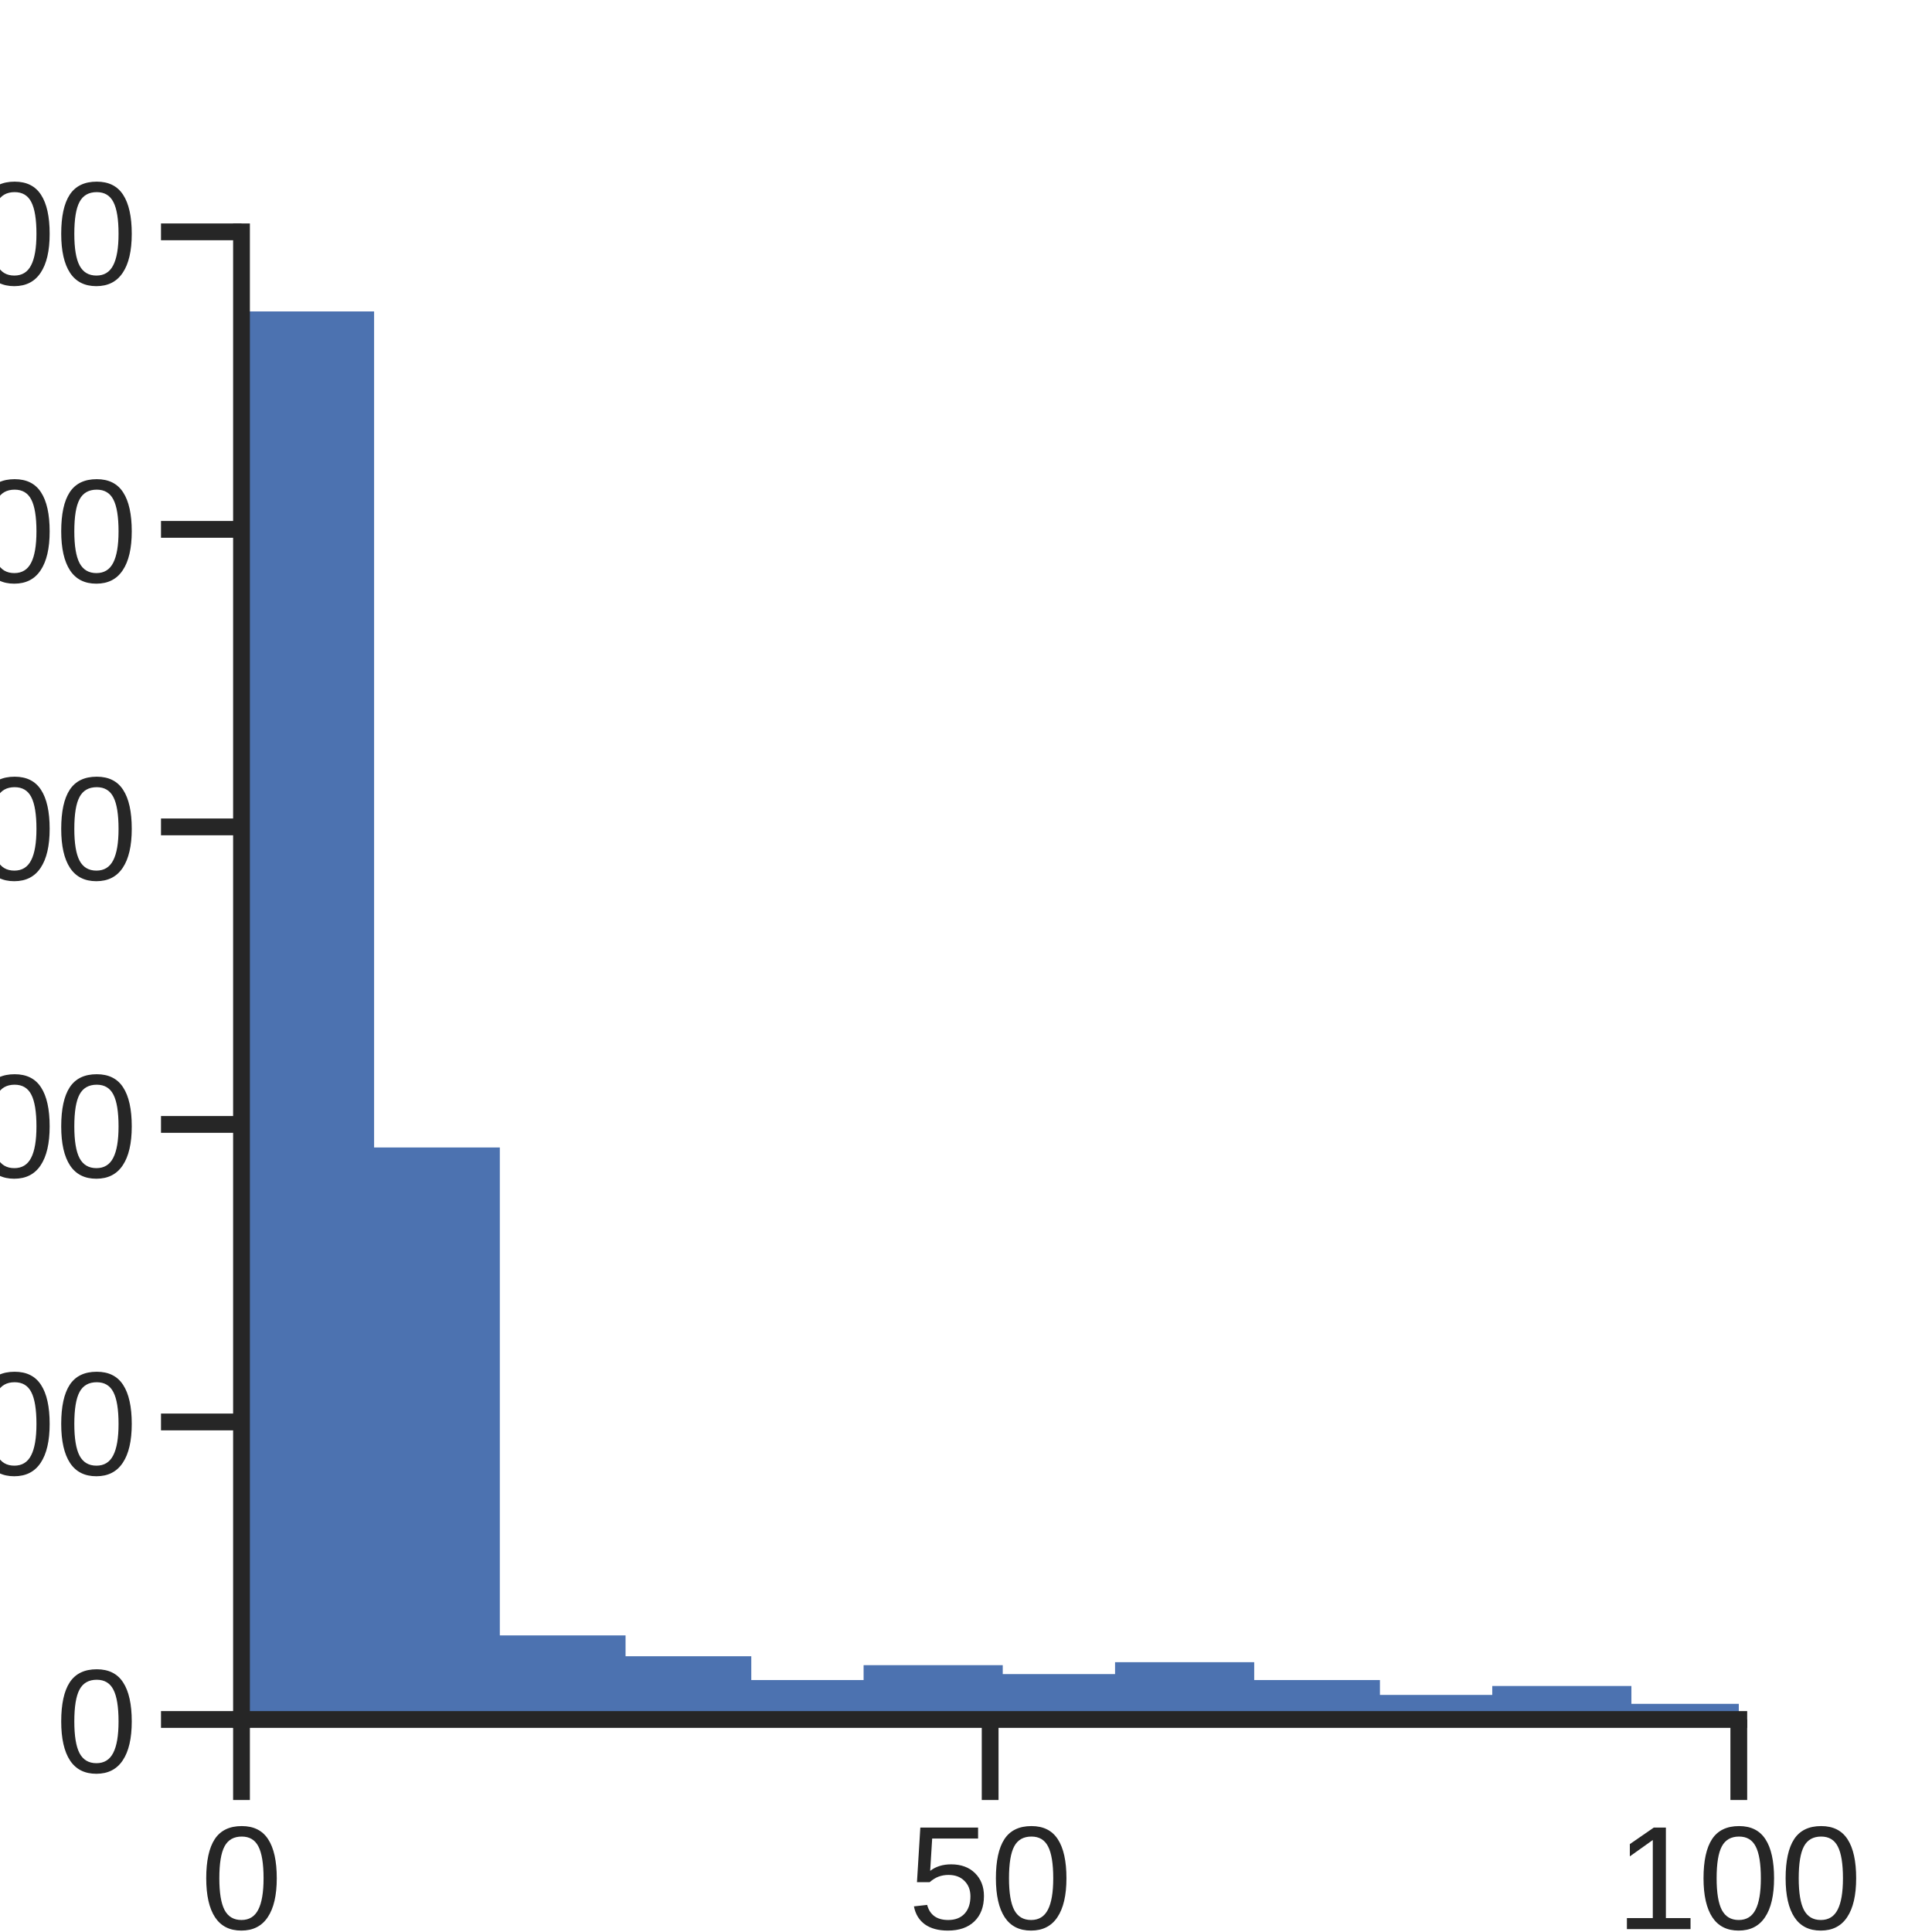
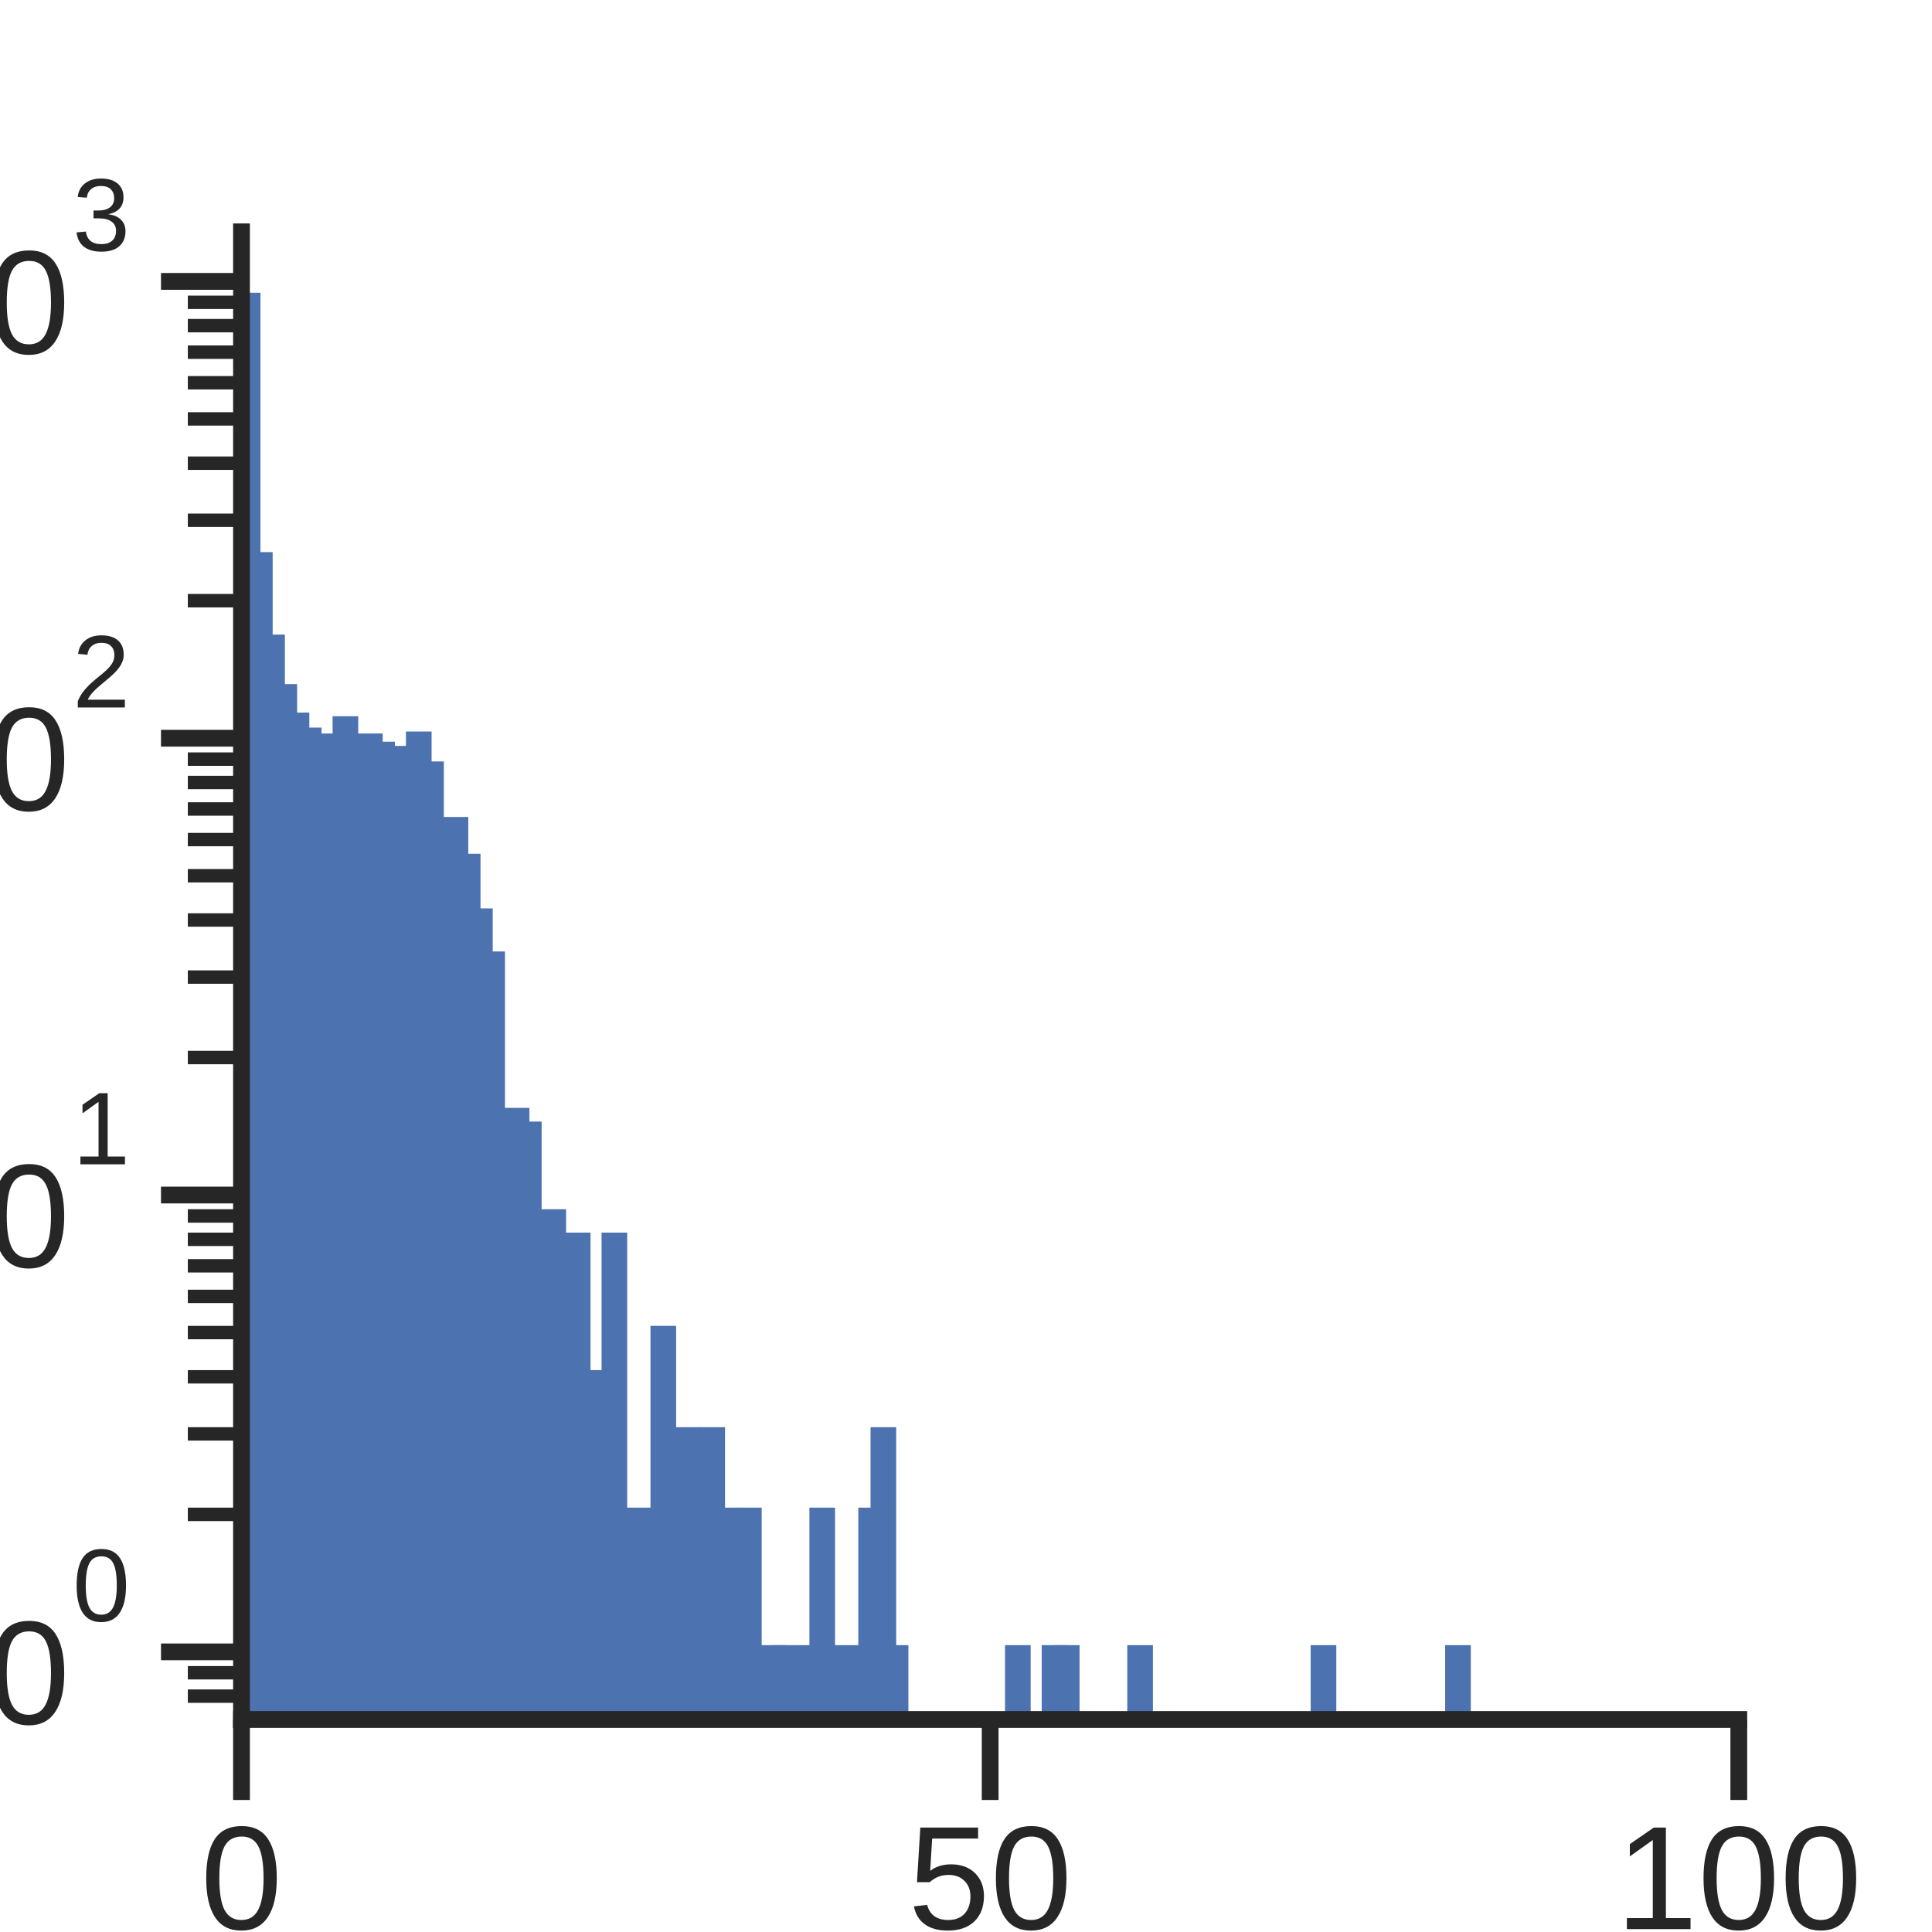
<svg xmlns="http://www.w3.org/2000/svg" xmlns:xlink="http://www.w3.org/1999/xlink" width="288pt" height="288pt" viewBox="0 0 288 288" version="1.1">
  <defs>
    <style type="text/css">*{stroke-linejoin: round; stroke-linecap: butt}</style>
  </defs>
  <g id="figure_1">
    <g id="patch_1">
      <path d="M 0 288  L 288 288  L 288 0  L 0 0  z " style="fill: #ffffff" />
    </g>
    <g id="axes_1">
      <g id="patch_2">
        <path d="M 36 256.32  L 259.2 256.32  L 259.2 34.56  L 36 34.56  z " style="fill: #ffffff" />
      </g>
      <g id="matplotlib.axis_1">
        <g id="xtick_1">
          <g id="line2d_1">
            <defs>
-               <path id="m7efdd6d178" d="M 0 0  L 0 12  " style="stroke: #262626; stroke-width: 2.5" />
+               <path id="m8e1752ff9f" d="M 0 0  L 0 12  " style="stroke: #262626; stroke-width: 2.5" />
            </defs>
            <g>
-               <use xlink:href="#m7efdd6d178" x="36" y="256.32" style="fill: #262626; stroke: #262626; stroke-width: 2.5" />
+               <use xlink:href="#m8e1752ff9f" x="36" y="256.32" style="fill: #262626; stroke: #262626; stroke-width: 2.5" />
            </g>
          </g>
          <g id="text_1">
            <text style="fill: #262626; font: 22px 'Arial', 'DejaVu Sans', 'Liberation Sans', 'Bitstream Vera Sans', sans-serif; text-anchor: middle" x="36" y="287.567" transform="rotate(-0 36 287.5672)">0</text>
          </g>
        </g>
        <g id="xtick_2">
          <g id="line2d_2">
            <g>
-               <use xlink:href="#m7efdd6d178" x="147.6" y="256.32" style="fill: #262626; stroke: #262626; stroke-width: 2.5" />
+               <use xlink:href="#m8e1752ff9f" x="147.6" y="256.32" style="fill: #262626; stroke: #262626; stroke-width: 2.5" />
            </g>
          </g>
          <g id="text_2">
            <text style="fill: #262626; font: 22px 'Arial', 'DejaVu Sans', 'Liberation Sans', 'Bitstream Vera Sans', sans-serif; text-anchor: middle" x="147.6" y="287.567" transform="rotate(-0 147.6 287.5672)">50</text>
          </g>
        </g>
        <g id="xtick_3">
          <g id="line2d_3">
            <g>
-               <use xlink:href="#m7efdd6d178" x="259.2" y="256.32" style="fill: #262626; stroke: #262626; stroke-width: 2.5" />
+               <use xlink:href="#m8e1752ff9f" x="259.2" y="256.32" style="fill: #262626; stroke: #262626; stroke-width: 2.5" />
            </g>
          </g>
          <g id="text_3">
            <text style="fill: #262626; font: 22px 'Arial', 'DejaVu Sans', 'Liberation Sans', 'Bitstream Vera Sans', sans-serif; text-anchor: middle" x="259.2" y="287.567" transform="rotate(-0 259.2 287.5672)">100</text>
          </g>
        </g>
        <g id="text_4">
-           <text style="fill: #262626; font: 24px 'Arial', 'DejaVu Sans', 'Liberation Sans', 'Bitstream Vera Sans', sans-serif; text-anchor: middle" x="147.6" y="313.411" transform="rotate(-0 147.6 313.4109)">Frequency (Hz)</text>
+           <text style="fill: #262626; font: 24px 'Arial', 'DejaVu Sans', 'Liberation Sans', 'Bitstream Vera Sans', sans-serif; text-anchor: middle" x="147.6" y="313.411" transform="rotate(-0 147.6 313.4109)">Knee Frequency (Hz)</text>
        </g>
      </g>
      <g id="matplotlib.axis_2">
        <g id="ytick_1">
          <g id="line2d_4">
            <defs>
-               <path id="m4f78b8b34c" d="M 0 0  L -12 0  " style="stroke: #262626; stroke-width: 2.5" />
+               <path id="m1449e53ebe" d="M 0 0  L -12 0  " style="stroke: #262626; stroke-width: 2.5" />
            </defs>
            <g>
-               <use xlink:href="#m4f78b8b34c" x="36" y="256.32" style="fill: #262626; stroke: #262626; stroke-width: 2.5" />
+               <use xlink:href="#m1449e53ebe" x="36" y="246.24" style="fill: #262626; stroke: #262626; stroke-width: 2.5" />
            </g>
          </g>
          <g id="text_5">
-             <text style="fill: #262626; font: 22px 'Arial', 'DejaVu Sans', 'Liberation Sans', 'Bitstream Vera Sans', sans-serif; text-anchor: end" x="20.5" y="264.194" transform="rotate(-0 20.5 264.1936)">0</text>
+             <g style="fill: #262626" transform="translate(-14.04 257.5838)">
+               <text>
+                 <tspan style="font: 22px 'Arial'" x="0 12.235" y="-0.599">10</tspan>
+                 <tspan style="font: 15.4px 'Arial'" x="24.854" y="-15.931">0</tspan>
+               </text>
+             </g>
          </g>
        </g>
        <g id="ytick_2">
          <g id="line2d_5">
            <g>
-               <use xlink:href="#m4f78b8b34c" x="36" y="211.968" style="fill: #262626; stroke: #262626; stroke-width: 2.5" />
+               <use xlink:href="#m1449e53ebe" x="36" y="178.143" style="fill: #262626; stroke: #262626; stroke-width: 2.5" />
            </g>
          </g>
          <g id="text_6">
-             <text style="fill: #262626; font: 22px 'Arial', 'DejaVu Sans', 'Liberation Sans', 'Bitstream Vera Sans', sans-serif; text-anchor: end" x="20.5" y="219.842" transform="rotate(-0 20.5 219.8416)">100</text>
+             <g style="fill: #262626" transform="translate(-14.04 189.4865)">
+               <text>
+                 <tspan style="font: 22px 'Arial'" x="0 12.235" y="-0.599">10</tspan>
+                 <tspan style="font: 15.4px 'Arial'" x="24.854" y="-15.931">1</tspan>
+               </text>
+             </g>
          </g>
        </g>
        <g id="ytick_3">
          <g id="line2d_6">
            <g>
-               <use xlink:href="#m4f78b8b34c" x="36" y="167.616" style="fill: #262626; stroke: #262626; stroke-width: 2.5" />
+               <use xlink:href="#m1449e53ebe" x="36" y="110.045" style="fill: #262626; stroke: #262626; stroke-width: 2.5" />
            </g>
          </g>
          <g id="text_7">
-             <text style="fill: #262626; font: 22px 'Arial', 'DejaVu Sans', 'Liberation Sans', 'Bitstream Vera Sans', sans-serif; text-anchor: end" x="20.5" y="175.49" transform="rotate(-0 20.5 175.4896)">200</text>
+             <g style="fill: #262626" transform="translate(-14.04 121.3892)">
+               <text>
+                 <tspan style="font: 22px 'Arial'" x="0 12.235" y="-0.599">10</tspan>
+                 <tspan style="font: 15.4px 'Arial'" x="24.854" y="-15.931">2</tspan>
+               </text>
+             </g>
          </g>
        </g>
        <g id="ytick_4">
          <g id="line2d_7">
            <g>
-               <use xlink:href="#m4f78b8b34c" x="36" y="123.264" style="fill: #262626; stroke: #262626; stroke-width: 2.5" />
+               <use xlink:href="#m1449e53ebe" x="36" y="41.948" style="fill: #262626; stroke: #262626; stroke-width: 2.5" />
            </g>
          </g>
          <g id="text_8">
-             <text style="fill: #262626; font: 22px 'Arial', 'DejaVu Sans', 'Liberation Sans', 'Bitstream Vera Sans', sans-serif; text-anchor: end" x="20.5" y="131.138" transform="rotate(-0 20.5 131.1376)">300</text>
+             <g style="fill: #262626" transform="translate(-14.04 53.29192)">
+               <text>
+                 <tspan style="font: 22px 'Arial'" x="0 12.235" y="-0.599">10</tspan>
+                 <tspan style="font: 15.4px 'Arial'" x="24.854" y="-15.931">3</tspan>
+               </text>
+             </g>
          </g>
        </g>
        <g id="ytick_5">
          <g id="line2d_8">
-             <g>
-               <use xlink:href="#m4f78b8b34c" x="36" y="78.912" style="fill: #262626; stroke: #262626; stroke-width: 2.5" />
-             </g>
-           </g>
-           <g id="text_9">
-             <text style="fill: #262626; font: 22px 'Arial', 'DejaVu Sans', 'Liberation Sans', 'Bitstream Vera Sans', sans-serif; text-anchor: end" x="20.5" y="86.786" transform="rotate(-0 20.5 86.78559)">400</text>
+             <defs>
+               <path id="mdeac94f4ec" d="M 0 0  L -8 0  " style="stroke: #262626; stroke-width: 2" />
+             </defs>
+             <g>
+               <use xlink:href="#mdeac94f4ec" x="36" y="252.839" style="fill: #262626; stroke: #262626; stroke-width: 2" />
+             </g>
          </g>
        </g>
        <g id="ytick_6">
          <g id="line2d_9">
            <g>
-               <use xlink:href="#m4f78b8b34c" x="36" y="34.56" style="fill: #262626; stroke: #262626; stroke-width: 2.5" />
-             </g>
-           </g>
-           <g id="text_10">
-             <text style="fill: #262626; font: 22px 'Arial', 'DejaVu Sans', 'Liberation Sans', 'Bitstream Vera Sans', sans-serif; text-anchor: end" x="20.5" y="42.434" transform="rotate(-0 20.5 42.43359)">500</text>
-           </g>
-         </g>
-         <g id="text_11">
-           <text style="fill: #262626; font: 24px 'Arial', 'DejaVu Sans', 'Liberation Sans', 'Bitstream Vera Sans', sans-serif; text-anchor: middle" x="-24.972" y="145.44" transform="rotate(-90 -24.97219 145.44)">Count</text>
+               <use xlink:href="#mdeac94f4ec" x="36" y="249.356" style="fill: #262626; stroke: #262626; stroke-width: 2" />
+             </g>
+           </g>
+         </g>
+         <g id="ytick_7">
+           <g id="line2d_10">
+             <g>
+               <use xlink:href="#mdeac94f4ec" x="36" y="225.741" style="fill: #262626; stroke: #262626; stroke-width: 2" />
+             </g>
+           </g>
+         </g>
+         <g id="ytick_8">
+           <g id="line2d_11">
+             <g>
+               <use xlink:href="#mdeac94f4ec" x="36" y="213.749" style="fill: #262626; stroke: #262626; stroke-width: 2" />
+             </g>
+           </g>
+         </g>
+         <g id="ytick_9">
+           <g id="line2d_12">
+             <g>
+               <use xlink:href="#mdeac94f4ec" x="36" y="205.241" style="fill: #262626; stroke: #262626; stroke-width: 2" />
+             </g>
+           </g>
+         </g>
+         <g id="ytick_10">
+           <g id="line2d_13">
+             <g>
+               <use xlink:href="#mdeac94f4ec" x="36" y="198.642" style="fill: #262626; stroke: #262626; stroke-width: 2" />
+             </g>
+           </g>
+         </g>
+         <g id="ytick_11">
+           <g id="line2d_14">
+             <g>
+               <use xlink:href="#mdeac94f4ec" x="36" y="193.25" style="fill: #262626; stroke: #262626; stroke-width: 2" />
+             </g>
+           </g>
+         </g>
+         <g id="ytick_12">
+           <g id="line2d_15">
+             <g>
+               <use xlink:href="#mdeac94f4ec" x="36" y="188.691" style="fill: #262626; stroke: #262626; stroke-width: 2" />
+             </g>
+           </g>
+         </g>
+         <g id="ytick_13">
+           <g id="line2d_16">
+             <g>
+               <use xlink:href="#mdeac94f4ec" x="36" y="184.742" style="fill: #262626; stroke: #262626; stroke-width: 2" />
+             </g>
+           </g>
+         </g>
+         <g id="ytick_14">
+           <g id="line2d_17">
+             <g>
+               <use xlink:href="#mdeac94f4ec" x="36" y="181.259" style="fill: #262626; stroke: #262626; stroke-width: 2" />
+             </g>
+           </g>
+         </g>
+         <g id="ytick_15">
+           <g id="line2d_18">
+             <g>
+               <use xlink:href="#mdeac94f4ec" x="36" y="157.643" style="fill: #262626; stroke: #262626; stroke-width: 2" />
+             </g>
+           </g>
+         </g>
+         <g id="ytick_16">
+           <g id="line2d_19">
+             <g>
+               <use xlink:href="#mdeac94f4ec" x="36" y="145.652" style="fill: #262626; stroke: #262626; stroke-width: 2" />
+             </g>
+           </g>
+         </g>
+         <g id="ytick_17">
+           <g id="line2d_20">
+             <g>
+               <use xlink:href="#mdeac94f4ec" x="36" y="137.144" style="fill: #262626; stroke: #262626; stroke-width: 2" />
+             </g>
+           </g>
+         </g>
+         <g id="ytick_18">
+           <g id="line2d_21">
+             <g>
+               <use xlink:href="#mdeac94f4ec" x="36" y="130.545" style="fill: #262626; stroke: #262626; stroke-width: 2" />
+             </g>
+           </g>
+         </g>
+         <g id="ytick_19">
+           <g id="line2d_22">
+             <g>
+               <use xlink:href="#mdeac94f4ec" x="36" y="125.153" style="fill: #262626; stroke: #262626; stroke-width: 2" />
+             </g>
+           </g>
+         </g>
+         <g id="ytick_20">
+           <g id="line2d_23">
+             <g>
+               <use xlink:href="#mdeac94f4ec" x="36" y="120.594" style="fill: #262626; stroke: #262626; stroke-width: 2" />
+             </g>
+           </g>
+         </g>
+         <g id="ytick_21">
+           <g id="line2d_24">
+             <g>
+               <use xlink:href="#mdeac94f4ec" x="36" y="116.645" style="fill: #262626; stroke: #262626; stroke-width: 2" />
+             </g>
+           </g>
+         </g>
+         <g id="ytick_22">
+           <g id="line2d_25">
+             <g>
+               <use xlink:href="#mdeac94f4ec" x="36" y="113.161" style="fill: #262626; stroke: #262626; stroke-width: 2" />
+             </g>
+           </g>
+         </g>
+         <g id="ytick_23">
+           <g id="line2d_26">
+             <g>
+               <use xlink:href="#mdeac94f4ec" x="36" y="89.546" style="fill: #262626; stroke: #262626; stroke-width: 2" />
+             </g>
+           </g>
+         </g>
+         <g id="ytick_24">
+           <g id="line2d_27">
+             <g>
+               <use xlink:href="#mdeac94f4ec" x="36" y="77.555" style="fill: #262626; stroke: #262626; stroke-width: 2" />
+             </g>
+           </g>
+         </g>
+         <g id="ytick_25">
+           <g id="line2d_28">
+             <g>
+               <use xlink:href="#mdeac94f4ec" x="36" y="69.047" style="fill: #262626; stroke: #262626; stroke-width: 2" />
+             </g>
+           </g>
+         </g>
+         <g id="ytick_26">
+           <g id="line2d_29">
+             <g>
+               <use xlink:href="#mdeac94f4ec" x="36" y="62.447" style="fill: #262626; stroke: #262626; stroke-width: 2" />
+             </g>
+           </g>
+         </g>
+         <g id="ytick_27">
+           <g id="line2d_30">
+             <g>
+               <use xlink:href="#mdeac94f4ec" x="36" y="57.055" style="fill: #262626; stroke: #262626; stroke-width: 2" />
+             </g>
+           </g>
+         </g>
+         <g id="ytick_28">
+           <g id="line2d_31">
+             <g>
+               <use xlink:href="#mdeac94f4ec" x="36" y="52.497" style="fill: #262626; stroke: #262626; stroke-width: 2" />
+             </g>
+           </g>
+         </g>
+         <g id="ytick_29">
+           <g id="line2d_32">
+             <g>
+               <use xlink:href="#mdeac94f4ec" x="36" y="48.547" style="fill: #262626; stroke: #262626; stroke-width: 2" />
+             </g>
+           </g>
+         </g>
+         <g id="ytick_30">
+           <g id="line2d_33">
+             <g>
+               <use xlink:href="#mdeac94f4ec" x="36" y="45.064" style="fill: #262626; stroke: #262626; stroke-width: 2" />
+             </g>
+           </g>
+         </g>
+         <g id="text_9">
+           <text style="fill: #262626; font: 24px 'Arial', 'DejaVu Sans', 'Liberation Sans', 'Bitstream Vera Sans', sans-serif; text-anchor: middle" x="-22.81" y="145.44" transform="rotate(-90 -22.81 145.44)">Count</text>
        </g>
      </g>
      <g id="patch_3">
-         <path d="M 36.024 256.32  L 54.766 256.32  L 54.766 47.422  L 36.024 47.422  z " clip-path="url(#p7c91ba9b5c)" style="fill: #4c72b0; stroke: #4c72b0; stroke-width: 2; stroke-linejoin: miter" />
+         <path d="M 36 68343.517  L 37.823 68343.517  L 37.823 44.64  L 36 44.64  z " clip-path="url(#p0e4f4dea89)" style="fill: #4c72b0; stroke: #4c72b0; stroke-width: 2; stroke-linejoin: miter" />
      </g>
      <g id="patch_4">
-         <path d="M 54.766 256.32  L 73.508 256.32  L 73.508 172.051  L 54.766 172.051  z " clip-path="url(#p7c91ba9b5c)" style="fill: #4c72b0; stroke: #4c72b0; stroke-width: 2; stroke-linejoin: miter" />
+         <path d="M 37.823 68343.517  L 39.645 68343.517  L 39.645 83.304  L 37.823 83.304  z " clip-path="url(#p0e4f4dea89)" style="fill: #4c72b0; stroke: #4c72b0; stroke-width: 2; stroke-linejoin: miter" />
      </g>
      <g id="patch_5">
-         <path d="M 73.508 256.32  L 92.251 256.32  L 92.251 244.788  L 73.508 244.788  z " clip-path="url(#p7c91ba9b5c)" style="fill: #4c72b0; stroke: #4c72b0; stroke-width: 2; stroke-linejoin: miter" />
+         <path d="M 39.645 68343.517  L 41.468 68343.517  L 41.468 95.596  L 39.645 95.596  z " clip-path="url(#p0e4f4dea89)" style="fill: #4c72b0; stroke: #4c72b0; stroke-width: 2; stroke-linejoin: miter" />
      </g>
      <g id="patch_6">
-         <path d="M 92.251 256.32  L 110.993 256.32  L 110.993 247.893  L 92.251 247.893  z " clip-path="url(#p7c91ba9b5c)" style="fill: #4c72b0; stroke: #4c72b0; stroke-width: 2; stroke-linejoin: miter" />
+         <path d="M 41.468 68343.517  L 43.29 68343.517  L 43.29 102.977  L 41.468 102.977  z " clip-path="url(#p0e4f4dea89)" style="fill: #4c72b0; stroke: #4c72b0; stroke-width: 2; stroke-linejoin: miter" />
      </g>
      <g id="patch_7">
-         <path d="M 110.993 256.32  L 129.735 256.32  L 129.735 251.441  L 110.993 251.441  z " clip-path="url(#p7c91ba9b5c)" style="fill: #4c72b0; stroke: #4c72b0; stroke-width: 2; stroke-linejoin: miter" />
+         <path d="M 43.29 68343.517  L 45.112 68343.517  L 45.112 107.227  L 43.29 107.227  z " clip-path="url(#p0e4f4dea89)" style="fill: #4c72b0; stroke: #4c72b0; stroke-width: 2; stroke-linejoin: miter" />
      </g>
      <g id="patch_8">
-         <path d="M 129.735 256.32  L 148.478 256.32  L 148.478 249.224  L 129.735 249.224  z " clip-path="url(#p7c91ba9b5c)" style="fill: #4c72b0; stroke: #4c72b0; stroke-width: 2; stroke-linejoin: miter" />
+         <path d="M 45.112 68343.517  L 46.935 68343.517  L 46.935 109.46  L 45.112 109.46  z " clip-path="url(#p0e4f4dea89)" style="fill: #4c72b0; stroke: #4c72b0; stroke-width: 2; stroke-linejoin: miter" />
      </g>
      <g id="patch_9">
-         <path d="M 148.478 256.32  L 167.22 256.32  L 167.22 250.554  L 148.478 250.554  z " clip-path="url(#p7c91ba9b5c)" style="fill: #4c72b0; stroke: #4c72b0; stroke-width: 2; stroke-linejoin: miter" />
+         <path d="M 46.935 68343.517  L 48.757 68343.517  L 48.757 110.343  L 46.935 110.343  z " clip-path="url(#p0e4f4dea89)" style="fill: #4c72b0; stroke: #4c72b0; stroke-width: 2; stroke-linejoin: miter" />
      </g>
      <g id="patch_10">
-         <path d="M 167.22 256.32  L 185.963 256.32  L 185.963 248.78  L 167.22 248.78  z " clip-path="url(#p7c91ba9b5c)" style="fill: #4c72b0; stroke: #4c72b0; stroke-width: 2; stroke-linejoin: miter" />
+         <path d="M 48.757 68343.517  L 50.58 68343.517  L 50.58 112.835  L 48.757 112.835  z " clip-path="url(#p0e4f4dea89)" style="fill: #4c72b0; stroke: #4c72b0; stroke-width: 2; stroke-linejoin: miter" />
      </g>
      <g id="patch_11">
-         <path d="M 185.963 256.32  L 204.705 256.32  L 204.705 251.441  L 185.963 251.441  z " clip-path="url(#p7c91ba9b5c)" style="fill: #4c72b0; stroke: #4c72b0; stroke-width: 2; stroke-linejoin: miter" />
+         <path d="M 50.58 68343.517  L 52.402 68343.517  L 52.402 107.769  L 50.58 107.769  z " clip-path="url(#p0e4f4dea89)" style="fill: #4c72b0; stroke: #4c72b0; stroke-width: 2; stroke-linejoin: miter" />
      </g>
      <g id="patch_12">
-         <path d="M 204.705 256.32  L 223.447 256.32  L 223.447 253.659  L 204.705 253.659  z " clip-path="url(#p7c91ba9b5c)" style="fill: #4c72b0; stroke: #4c72b0; stroke-width: 2; stroke-linejoin: miter" />
+         <path d="M 52.402 68343.517  L 54.225 68343.517  L 54.225 111.562  L 52.402 111.562  z " clip-path="url(#p0e4f4dea89)" style="fill: #4c72b0; stroke: #4c72b0; stroke-width: 2; stroke-linejoin: miter" />
      </g>
      <g id="patch_13">
-         <path d="M 223.447 256.32  L 242.19 256.32  L 242.19 252.328  L 223.447 252.328  z " clip-path="url(#p7c91ba9b5c)" style="fill: #4c72b0; stroke: #4c72b0; stroke-width: 2; stroke-linejoin: miter" />
+         <path d="M 54.225 68343.517  L 56.047 68343.517  L 56.047 110.343  L 54.225 110.343  z " clip-path="url(#p0e4f4dea89)" style="fill: #4c72b0; stroke: #4c72b0; stroke-width: 2; stroke-linejoin: miter" />
      </g>
      <g id="patch_14">
-         <path d="M 242.19 256.32  L 260.932 256.32  L 260.932 254.989  L 242.19 254.989  z " clip-path="url(#p7c91ba9b5c)" style="fill: #4c72b0; stroke: #4c72b0; stroke-width: 2; stroke-linejoin: miter" />
+         <path d="M 56.047 68343.517  L 57.87 68343.517  L 57.87 111.562  L 56.047 111.562  z " clip-path="url(#p0e4f4dea89)" style="fill: #4c72b0; stroke: #4c72b0; stroke-width: 2; stroke-linejoin: miter" />
      </g>
      <g id="patch_15">
-         <path d="M 260.932 256.32  L 279.674 256.32  L 279.674 256.32  L 260.932 256.32  z " clip-path="url(#p7c91ba9b5c)" style="fill: #4c72b0; stroke: #4c72b0; stroke-width: 2; stroke-linejoin: miter" />
+         <path d="M 57.87 68343.517  L 59.692 68343.517  L 59.692 112.192  L 57.87 112.192  z " clip-path="url(#p0e4f4dea89)" style="fill: #4c72b0; stroke: #4c72b0; stroke-width: 2; stroke-linejoin: miter" />
      </g>
      <g id="patch_16">
-         <path d="M 279.674 256.32  L 298.417 256.32  L 298.417 255.876  L 279.674 255.876  z " clip-path="url(#p7c91ba9b5c)" style="fill: #4c72b0; stroke: #4c72b0; stroke-width: 2; stroke-linejoin: miter" />
+         <path d="M 59.692 68343.517  L 61.515 68343.517  L 61.515 115.202  L 59.692 115.202  z " clip-path="url(#p0e4f4dea89)" style="fill: #4c72b0; stroke: #4c72b0; stroke-width: 2; stroke-linejoin: miter" />
      </g>
      <g id="patch_17">
-         <path d="M 298.417 256.32  L 317.159 256.32  L 317.159 254.989  L 298.417 254.989  z " clip-path="url(#p7c91ba9b5c)" style="fill: #4c72b0; stroke: #4c72b0; stroke-width: 2; stroke-linejoin: miter" />
+         <path d="M 61.515 68343.517  L 63.337 68343.517  L 63.337 110.045  L 61.515 110.045  z " clip-path="url(#p0e4f4dea89)" style="fill: #4c72b0; stroke: #4c72b0; stroke-width: 2; stroke-linejoin: miter" />
      </g>
      <g id="patch_18">
+         <path d="M 63.337 68343.517  L 65.16 68343.517  L 65.16 114.506  L 63.337 114.506  z " clip-path="url(#p0e4f4dea89)" style="fill: #4c72b0; stroke: #4c72b0; stroke-width: 2; stroke-linejoin: miter" />
+       </g>
+       <g id="patch_19">
+         <path d="M 65.16 68343.517  L 66.982 68343.517  L 66.982 124.183  L 65.16 124.183  z " clip-path="url(#p0e4f4dea89)" style="fill: #4c72b0; stroke: #4c72b0; stroke-width: 2; stroke-linejoin: miter" />
+       </g>
+       <g id="patch_20">
+         <path d="M 66.982 68343.517  L 68.805 68343.517  L 68.805 122.786  L 66.982 122.786  z " clip-path="url(#p0e4f4dea89)" style="fill: #4c72b0; stroke: #4c72b0; stroke-width: 2; stroke-linejoin: miter" />
+       </g>
+       <g id="patch_21">
+         <path d="M 68.805 68343.517  L 70.627 68343.517  L 70.627 128.269  L 68.805 128.269  z " clip-path="url(#p0e4f4dea89)" style="fill: #4c72b0; stroke: #4c72b0; stroke-width: 2; stroke-linejoin: miter" />
+       </g>
+       <g id="patch_22">
+         <path d="M 70.627 68343.517  L 72.45 68343.517  L 72.45 136.414  L 70.627 136.414  z " clip-path="url(#p0e4f4dea89)" style="fill: #4c72b0; stroke: #4c72b0; stroke-width: 2; stroke-linejoin: miter" />
+       </g>
+       <g id="patch_23">
+         <path d="M 72.45 68343.517  L 74.272 68343.517  L 74.272 142.833  L 72.45 142.833  z " clip-path="url(#p0e4f4dea89)" style="fill: #4c72b0; stroke: #4c72b0; stroke-width: 2; stroke-linejoin: miter" />
+       </g>
+       <g id="patch_24">
+         <path d="M 74.272 68343.517  L 76.095 68343.517  L 76.095 172.751  L 74.272 172.751  z " clip-path="url(#p0e4f4dea89)" style="fill: #4c72b0; stroke: #4c72b0; stroke-width: 2; stroke-linejoin: miter" />
+       </g>
+       <g id="patch_25">
+         <path d="M 76.095 68343.517  L 77.917 68343.517  L 77.917 166.151  L 76.095 166.151  z " clip-path="url(#p0e4f4dea89)" style="fill: #4c72b0; stroke: #4c72b0; stroke-width: 2; stroke-linejoin: miter" />
+       </g>
+       <g id="patch_26">
+         <path d="M 77.917 68343.517  L 79.74 68343.517  L 79.74 168.192  L 77.917 168.192  z " clip-path="url(#p0e4f4dea89)" style="fill: #4c72b0; stroke: #4c72b0; stroke-width: 2; stroke-linejoin: miter" />
+       </g>
+       <g id="patch_27">
+         <path d="M 79.74 68343.517  L 81.562 68343.517  L 81.562 184.742  L 79.74 184.742  z " clip-path="url(#p0e4f4dea89)" style="fill: #4c72b0; stroke: #4c72b0; stroke-width: 2; stroke-linejoin: miter" />
+       </g>
+       <g id="patch_28">
+         <path d="M 81.562 68343.517  L 83.385 68343.517  L 83.385 181.259  L 81.562 181.259  z " clip-path="url(#p0e4f4dea89)" style="fill: #4c72b0; stroke: #4c72b0; stroke-width: 2; stroke-linejoin: miter" />
+       </g>
+       <g id="patch_29">
+         <path d="M 83.385 68343.517  L 85.207 68343.517  L 85.207 213.749  L 83.385 213.749  z " clip-path="url(#p0e4f4dea89)" style="fill: #4c72b0; stroke: #4c72b0; stroke-width: 2; stroke-linejoin: miter" />
+       </g>
+       <g id="patch_30">
+         <path d="M 85.207 68343.517  L 87.03 68343.517  L 87.03 184.742  L 85.207 184.742  z " clip-path="url(#p0e4f4dea89)" style="fill: #4c72b0; stroke: #4c72b0; stroke-width: 2; stroke-linejoin: miter" />
+       </g>
+       <g id="patch_31">
+         <path d="M 87.03 68343.517  L 88.852 68343.517  L 88.852 225.741  L 87.03 225.741  z " clip-path="url(#p0e4f4dea89)" style="fill: #4c72b0; stroke: #4c72b0; stroke-width: 2; stroke-linejoin: miter" />
+       </g>
+       <g id="patch_32">
+         <path d="M 88.852 68343.517  L 90.675 68343.517  L 90.675 205.241  L 88.852 205.241  z " clip-path="url(#p0e4f4dea89)" style="fill: #4c72b0; stroke: #4c72b0; stroke-width: 2; stroke-linejoin: miter" />
+       </g>
+       <g id="patch_33">
+         <path d="M 90.675 68343.517  L 92.497 68343.517  L 92.497 184.742  L 90.675 184.742  z " clip-path="url(#p0e4f4dea89)" style="fill: #4c72b0; stroke: #4c72b0; stroke-width: 2; stroke-linejoin: miter" />
+       </g>
+       <g id="patch_34">
+         <path d="M 92.497 68343.517  L 94.319 68343.517  L 94.319 246.24  L 92.497 246.24  z " clip-path="url(#p0e4f4dea89)" style="fill: #4c72b0; stroke: #4c72b0; stroke-width: 2; stroke-linejoin: miter" />
+       </g>
+       <g id="patch_35">
+         <path d="M 94.319 68343.517  L 96.142 68343.517  L 96.142 225.741  L 94.319 225.741  z " clip-path="url(#p0e4f4dea89)" style="fill: #4c72b0; stroke: #4c72b0; stroke-width: 2; stroke-linejoin: miter" />
+       </g>
+       <g id="patch_36">
+         <path d="M 96.142 68343.517  L 97.964 68343.517  L 97.964 246.24  L 96.142 246.24  z " clip-path="url(#p0e4f4dea89)" style="fill: #4c72b0; stroke: #4c72b0; stroke-width: 2; stroke-linejoin: miter" />
+       </g>
+       <g id="patch_37">
+         <path d="M 97.964 68343.517  L 99.787 68343.517  L 99.787 198.642  L 97.964 198.642  z " clip-path="url(#p0e4f4dea89)" style="fill: #4c72b0; stroke: #4c72b0; stroke-width: 2; stroke-linejoin: miter" />
+       </g>
+       <g id="patch_38">
+         <path d="M 99.787 68343.517  L 101.609 68343.517  L 101.609 246.24  L 99.787 246.24  z " clip-path="url(#p0e4f4dea89)" style="fill: #4c72b0; stroke: #4c72b0; stroke-width: 2; stroke-linejoin: miter" />
+       </g>
+       <g id="patch_39">
+         <path d="M 101.609 68343.517  L 103.432 68343.517  L 103.432 213.749  L 101.609 213.749  z " clip-path="url(#p0e4f4dea89)" style="fill: #4c72b0; stroke: #4c72b0; stroke-width: 2; stroke-linejoin: miter" />
+       </g>
+       <g id="patch_40">
+         <path d="M 103.432 68343.517  L 105.254 68343.517  L 105.254 225.741  L 103.432 225.741  z " clip-path="url(#p0e4f4dea89)" style="fill: #4c72b0; stroke: #4c72b0; stroke-width: 2; stroke-linejoin: miter" />
+       </g>
+       <g id="patch_41">
+         <path d="M 105.254 68343.517  L 107.077 68343.517  L 107.077 213.749  L 105.254 213.749  z " clip-path="url(#p0e4f4dea89)" style="fill: #4c72b0; stroke: #4c72b0; stroke-width: 2; stroke-linejoin: miter" />
+       </g>
+       <g id="patch_42">
+         <path d="M 107.077 68343.517  L 108.899 68343.517  L 108.899 225.741  L 107.077 225.741  z " clip-path="url(#p0e4f4dea89)" style="fill: #4c72b0; stroke: #4c72b0; stroke-width: 2; stroke-linejoin: miter" />
+       </g>
+       <g id="patch_43">
+         <path d="M 108.899 68343.517  L 110.722 68343.517  L 110.722 68343.517  L 108.899 68343.517  z " clip-path="url(#p0e4f4dea89)" style="fill: #4c72b0; stroke: #4c72b0; stroke-width: 2; stroke-linejoin: miter" />
+       </g>
+       <g id="patch_44">
+         <path d="M 110.722 68343.517  L 112.544 68343.517  L 112.544 225.741  L 110.722 225.741  z " clip-path="url(#p0e4f4dea89)" style="fill: #4c72b0; stroke: #4c72b0; stroke-width: 2; stroke-linejoin: miter" />
+       </g>
+       <g id="patch_45">
+         <path d="M 112.544 68343.517  L 114.367 68343.517  L 114.367 68343.517  L 112.544 68343.517  z " clip-path="url(#p0e4f4dea89)" style="fill: #4c72b0; stroke: #4c72b0; stroke-width: 2; stroke-linejoin: miter" />
+       </g>
+       <g id="patch_46">
+         <path d="M 114.367 68343.517  L 116.189 68343.517  L 116.189 246.24  L 114.367 246.24  z " clip-path="url(#p0e4f4dea89)" style="fill: #4c72b0; stroke: #4c72b0; stroke-width: 2; stroke-linejoin: miter" />
+       </g>
+       <g id="patch_47">
+         <path d="M 116.189 68343.517  L 118.012 68343.517  L 118.012 246.24  L 116.189 246.24  z " clip-path="url(#p0e4f4dea89)" style="fill: #4c72b0; stroke: #4c72b0; stroke-width: 2; stroke-linejoin: miter" />
+       </g>
+       <g id="patch_48">
+         <path d="M 118.012 68343.517  L 119.834 68343.517  L 119.834 68343.517  L 118.012 68343.517  z " clip-path="url(#p0e4f4dea89)" style="fill: #4c72b0; stroke: #4c72b0; stroke-width: 2; stroke-linejoin: miter" />
+       </g>
+       <g id="patch_49">
+         <path d="M 119.834 68343.517  L 121.657 68343.517  L 121.657 246.24  L 119.834 246.24  z " clip-path="url(#p0e4f4dea89)" style="fill: #4c72b0; stroke: #4c72b0; stroke-width: 2; stroke-linejoin: miter" />
+       </g>
+       <g id="patch_50">
+         <path d="M 121.657 68343.517  L 123.479 68343.517  L 123.479 225.741  L 121.657 225.741  z " clip-path="url(#p0e4f4dea89)" style="fill: #4c72b0; stroke: #4c72b0; stroke-width: 2; stroke-linejoin: miter" />
+       </g>
+       <g id="patch_51">
+         <path d="M 123.479 68343.517  L 125.302 68343.517  L 125.302 68343.517  L 123.479 68343.517  z " clip-path="url(#p0e4f4dea89)" style="fill: #4c72b0; stroke: #4c72b0; stroke-width: 2; stroke-linejoin: miter" />
+       </g>
+       <g id="patch_52">
+         <path d="M 125.302 68343.517  L 127.124 68343.517  L 127.124 246.24  L 125.302 246.24  z " clip-path="url(#p0e4f4dea89)" style="fill: #4c72b0; stroke: #4c72b0; stroke-width: 2; stroke-linejoin: miter" />
+       </g>
+       <g id="patch_53">
+         <path d="M 127.124 68343.517  L 128.947 68343.517  L 128.947 68343.517  L 127.124 68343.517  z " clip-path="url(#p0e4f4dea89)" style="fill: #4c72b0; stroke: #4c72b0; stroke-width: 2; stroke-linejoin: miter" />
+       </g>
+       <g id="patch_54">
+         <path d="M 128.947 68343.517  L 130.769 68343.517  L 130.769 225.741  L 128.947 225.741  z " clip-path="url(#p0e4f4dea89)" style="fill: #4c72b0; stroke: #4c72b0; stroke-width: 2; stroke-linejoin: miter" />
+       </g>
+       <g id="patch_55">
+         <path d="M 130.769 68343.517  L 132.592 68343.517  L 132.592 213.749  L 130.769 213.749  z " clip-path="url(#p0e4f4dea89)" style="fill: #4c72b0; stroke: #4c72b0; stroke-width: 2; stroke-linejoin: miter" />
+       </g>
+       <g id="patch_56">
+         <path d="M 132.592 68343.517  L 134.414 68343.517  L 134.414 246.24  L 132.592 246.24  z " clip-path="url(#p0e4f4dea89)" style="fill: #4c72b0; stroke: #4c72b0; stroke-width: 2; stroke-linejoin: miter" />
+       </g>
+       <g id="patch_57">
+         <path d="M 134.414 68343.517  L 136.237 68343.517  L 136.237 68343.517  L 134.414 68343.517  z " clip-path="url(#p0e4f4dea89)" style="fill: #4c72b0; stroke: #4c72b0; stroke-width: 2; stroke-linejoin: miter" />
+       </g>
+       <g id="patch_58">
+         <path d="M 136.237 68343.517  L 138.059 68343.517  L 138.059 68343.517  L 136.237 68343.517  z " clip-path="url(#p0e4f4dea89)" style="fill: #4c72b0; stroke: #4c72b0; stroke-width: 2; stroke-linejoin: miter" />
+       </g>
+       <g id="patch_59">
+         <path d="M 138.059 68343.517  L 139.882 68343.517  L 139.882 68343.517  L 138.059 68343.517  z " clip-path="url(#p0e4f4dea89)" style="fill: #4c72b0; stroke: #4c72b0; stroke-width: 2; stroke-linejoin: miter" />
+       </g>
+       <g id="patch_60">
+         <path d="M 139.882 68343.517  L 141.704 68343.517  L 141.704 68343.517  L 139.882 68343.517  z " clip-path="url(#p0e4f4dea89)" style="fill: #4c72b0; stroke: #4c72b0; stroke-width: 2; stroke-linejoin: miter" />
+       </g>
+       <g id="patch_61">
+         <path d="M 141.704 68343.517  L 143.526 68343.517  L 143.526 68343.517  L 141.704 68343.517  z " clip-path="url(#p0e4f4dea89)" style="fill: #4c72b0; stroke: #4c72b0; stroke-width: 2; stroke-linejoin: miter" />
+       </g>
+       <g id="patch_62">
+         <path d="M 143.526 68343.517  L 145.349 68343.517  L 145.349 68343.517  L 143.526 68343.517  z " clip-path="url(#p0e4f4dea89)" style="fill: #4c72b0; stroke: #4c72b0; stroke-width: 2; stroke-linejoin: miter" />
+       </g>
+       <g id="patch_63">
+         <path d="M 145.349 68343.517  L 147.171 68343.517  L 147.171 68343.517  L 145.349 68343.517  z " clip-path="url(#p0e4f4dea89)" style="fill: #4c72b0; stroke: #4c72b0; stroke-width: 2; stroke-linejoin: miter" />
+       </g>
+       <g id="patch_64">
+         <path d="M 147.171 68343.517  L 148.994 68343.517  L 148.994 68343.517  L 147.171 68343.517  z " clip-path="url(#p0e4f4dea89)" style="fill: #4c72b0; stroke: #4c72b0; stroke-width: 2; stroke-linejoin: miter" />
+       </g>
+       <g id="patch_65">
+         <path d="M 148.994 68343.517  L 150.816 68343.517  L 150.816 68343.517  L 148.994 68343.517  z " clip-path="url(#p0e4f4dea89)" style="fill: #4c72b0; stroke: #4c72b0; stroke-width: 2; stroke-linejoin: miter" />
+       </g>
+       <g id="patch_66">
+         <path d="M 150.816 68343.517  L 152.639 68343.517  L 152.639 246.24  L 150.816 246.24  z " clip-path="url(#p0e4f4dea89)" style="fill: #4c72b0; stroke: #4c72b0; stroke-width: 2; stroke-linejoin: miter" />
+       </g>
+       <g id="patch_67">
+         <path d="M 152.639 68343.517  L 154.461 68343.517  L 154.461 68343.517  L 152.639 68343.517  z " clip-path="url(#p0e4f4dea89)" style="fill: #4c72b0; stroke: #4c72b0; stroke-width: 2; stroke-linejoin: miter" />
+       </g>
+       <g id="patch_68">
+         <path d="M 154.461 68343.517  L 156.284 68343.517  L 156.284 68343.517  L 154.461 68343.517  z " clip-path="url(#p0e4f4dea89)" style="fill: #4c72b0; stroke: #4c72b0; stroke-width: 2; stroke-linejoin: miter" />
+       </g>
+       <g id="patch_69">
+         <path d="M 156.284 68343.517  L 158.106 68343.517  L 158.106 246.24  L 156.284 246.24  z " clip-path="url(#p0e4f4dea89)" style="fill: #4c72b0; stroke: #4c72b0; stroke-width: 2; stroke-linejoin: miter" />
+       </g>
+       <g id="patch_70">
+         <path d="M 158.106 68343.517  L 159.929 68343.517  L 159.929 246.24  L 158.106 246.24  z " clip-path="url(#p0e4f4dea89)" style="fill: #4c72b0; stroke: #4c72b0; stroke-width: 2; stroke-linejoin: miter" />
+       </g>
+       <g id="patch_71">
+         <path d="M 159.929 68343.517  L 161.751 68343.517  L 161.751 68343.517  L 159.929 68343.517  z " clip-path="url(#p0e4f4dea89)" style="fill: #4c72b0; stroke: #4c72b0; stroke-width: 2; stroke-linejoin: miter" />
+       </g>
+       <g id="patch_72">
+         <path d="M 161.751 68343.517  L 163.574 68343.517  L 163.574 68343.517  L 161.751 68343.517  z " clip-path="url(#p0e4f4dea89)" style="fill: #4c72b0; stroke: #4c72b0; stroke-width: 2; stroke-linejoin: miter" />
+       </g>
+       <g id="patch_73">
+         <path d="M 163.574 68343.517  L 165.396 68343.517  L 165.396 68343.517  L 163.574 68343.517  z " clip-path="url(#p0e4f4dea89)" style="fill: #4c72b0; stroke: #4c72b0; stroke-width: 2; stroke-linejoin: miter" />
+       </g>
+       <g id="patch_74">
+         <path d="M 165.396 68343.517  L 167.219 68343.517  L 167.219 68343.517  L 165.396 68343.517  z " clip-path="url(#p0e4f4dea89)" style="fill: #4c72b0; stroke: #4c72b0; stroke-width: 2; stroke-linejoin: miter" />
+       </g>
+       <g id="patch_75">
+         <path d="M 167.219 68343.517  L 169.041 68343.517  L 169.041 68343.517  L 167.219 68343.517  z " clip-path="url(#p0e4f4dea89)" style="fill: #4c72b0; stroke: #4c72b0; stroke-width: 2; stroke-linejoin: miter" />
+       </g>
+       <g id="patch_76">
+         <path d="M 169.041 68343.517  L 170.864 68343.517  L 170.864 246.24  L 169.041 246.24  z " clip-path="url(#p0e4f4dea89)" style="fill: #4c72b0; stroke: #4c72b0; stroke-width: 2; stroke-linejoin: miter" />
+       </g>
+       <g id="patch_77">
+         <path d="M 170.864 68343.517  L 172.686 68343.517  L 172.686 68343.517  L 170.864 68343.517  z " clip-path="url(#p0e4f4dea89)" style="fill: #4c72b0; stroke: #4c72b0; stroke-width: 2; stroke-linejoin: miter" />
+       </g>
+       <g id="patch_78">
+         <path d="M 172.686 68343.517  L 174.509 68343.517  L 174.509 68343.517  L 172.686 68343.517  z " clip-path="url(#p0e4f4dea89)" style="fill: #4c72b0; stroke: #4c72b0; stroke-width: 2; stroke-linejoin: miter" />
+       </g>
+       <g id="patch_79">
+         <path d="M 174.509 68343.517  L 176.331 68343.517  L 176.331 68343.517  L 174.509 68343.517  z " clip-path="url(#p0e4f4dea89)" style="fill: #4c72b0; stroke: #4c72b0; stroke-width: 2; stroke-linejoin: miter" />
+       </g>
+       <g id="patch_80">
+         <path d="M 176.331 68343.517  L 178.154 68343.517  L 178.154 68343.517  L 176.331 68343.517  z " clip-path="url(#p0e4f4dea89)" style="fill: #4c72b0; stroke: #4c72b0; stroke-width: 2; stroke-linejoin: miter" />
+       </g>
+       <g id="patch_81">
+         <path d="M 178.154 68343.517  L 179.976 68343.517  L 179.976 68343.517  L 178.154 68343.517  z " clip-path="url(#p0e4f4dea89)" style="fill: #4c72b0; stroke: #4c72b0; stroke-width: 2; stroke-linejoin: miter" />
+       </g>
+       <g id="patch_82">
+         <path d="M 179.976 68343.517  L 181.799 68343.517  L 181.799 68343.517  L 179.976 68343.517  z " clip-path="url(#p0e4f4dea89)" style="fill: #4c72b0; stroke: #4c72b0; stroke-width: 2; stroke-linejoin: miter" />
+       </g>
+       <g id="patch_83">
+         <path d="M 181.799 68343.517  L 183.621 68343.517  L 183.621 68343.517  L 181.799 68343.517  z " clip-path="url(#p0e4f4dea89)" style="fill: #4c72b0; stroke: #4c72b0; stroke-width: 2; stroke-linejoin: miter" />
+       </g>
+       <g id="patch_84">
+         <path d="M 183.621 68343.517  L 185.444 68343.517  L 185.444 68343.517  L 183.621 68343.517  z " clip-path="url(#p0e4f4dea89)" style="fill: #4c72b0; stroke: #4c72b0; stroke-width: 2; stroke-linejoin: miter" />
+       </g>
+       <g id="patch_85">
+         <path d="M 185.444 68343.517  L 187.266 68343.517  L 187.266 68343.517  L 185.444 68343.517  z " clip-path="url(#p0e4f4dea89)" style="fill: #4c72b0; stroke: #4c72b0; stroke-width: 2; stroke-linejoin: miter" />
+       </g>
+       <g id="patch_86">
+         <path d="M 187.266 68343.517  L 189.088 68343.517  L 189.088 68343.517  L 187.266 68343.517  z " clip-path="url(#p0e4f4dea89)" style="fill: #4c72b0; stroke: #4c72b0; stroke-width: 2; stroke-linejoin: miter" />
+       </g>
+       <g id="patch_87">
+         <path d="M 189.088 68343.517  L 190.911 68343.517  L 190.911 68343.517  L 189.088 68343.517  z " clip-path="url(#p0e4f4dea89)" style="fill: #4c72b0; stroke: #4c72b0; stroke-width: 2; stroke-linejoin: miter" />
+       </g>
+       <g id="patch_88">
+         <path d="M 190.911 68343.517  L 192.733 68343.517  L 192.733 68343.517  L 190.911 68343.517  z " clip-path="url(#p0e4f4dea89)" style="fill: #4c72b0; stroke: #4c72b0; stroke-width: 2; stroke-linejoin: miter" />
+       </g>
+       <g id="patch_89">
+         <path d="M 192.733 68343.517  L 194.556 68343.517  L 194.556 68343.517  L 192.733 68343.517  z " clip-path="url(#p0e4f4dea89)" style="fill: #4c72b0; stroke: #4c72b0; stroke-width: 2; stroke-linejoin: miter" />
+       </g>
+       <g id="patch_90">
+         <path d="M 194.556 68343.517  L 196.378 68343.517  L 196.378 68343.517  L 194.556 68343.517  z " clip-path="url(#p0e4f4dea89)" style="fill: #4c72b0; stroke: #4c72b0; stroke-width: 2; stroke-linejoin: miter" />
+       </g>
+       <g id="patch_91">
+         <path d="M 196.378 68343.517  L 198.201 68343.517  L 198.201 246.24  L 196.378 246.24  z " clip-path="url(#p0e4f4dea89)" style="fill: #4c72b0; stroke: #4c72b0; stroke-width: 2; stroke-linejoin: miter" />
+       </g>
+       <g id="patch_92">
+         <path d="M 198.201 68343.517  L 200.023 68343.517  L 200.023 68343.517  L 198.201 68343.517  z " clip-path="url(#p0e4f4dea89)" style="fill: #4c72b0; stroke: #4c72b0; stroke-width: 2; stroke-linejoin: miter" />
+       </g>
+       <g id="patch_93">
+         <path d="M 200.023 68343.517  L 201.846 68343.517  L 201.846 68343.517  L 200.023 68343.517  z " clip-path="url(#p0e4f4dea89)" style="fill: #4c72b0; stroke: #4c72b0; stroke-width: 2; stroke-linejoin: miter" />
+       </g>
+       <g id="patch_94">
+         <path d="M 201.846 68343.517  L 203.668 68343.517  L 203.668 68343.517  L 201.846 68343.517  z " clip-path="url(#p0e4f4dea89)" style="fill: #4c72b0; stroke: #4c72b0; stroke-width: 2; stroke-linejoin: miter" />
+       </g>
+       <g id="patch_95">
+         <path d="M 203.668 68343.517  L 205.491 68343.517  L 205.491 68343.517  L 203.668 68343.517  z " clip-path="url(#p0e4f4dea89)" style="fill: #4c72b0; stroke: #4c72b0; stroke-width: 2; stroke-linejoin: miter" />
+       </g>
+       <g id="patch_96">
+         <path d="M 205.491 68343.517  L 207.313 68343.517  L 207.313 68343.517  L 205.491 68343.517  z " clip-path="url(#p0e4f4dea89)" style="fill: #4c72b0; stroke: #4c72b0; stroke-width: 2; stroke-linejoin: miter" />
+       </g>
+       <g id="patch_97">
+         <path d="M 207.313 68343.517  L 209.136 68343.517  L 209.136 68343.517  L 207.313 68343.517  z " clip-path="url(#p0e4f4dea89)" style="fill: #4c72b0; stroke: #4c72b0; stroke-width: 2; stroke-linejoin: miter" />
+       </g>
+       <g id="patch_98">
+         <path d="M 209.136 68343.517  L 210.958 68343.517  L 210.958 68343.517  L 209.136 68343.517  z " clip-path="url(#p0e4f4dea89)" style="fill: #4c72b0; stroke: #4c72b0; stroke-width: 2; stroke-linejoin: miter" />
+       </g>
+       <g id="patch_99">
+         <path d="M 210.958 68343.517  L 212.781 68343.517  L 212.781 68343.517  L 210.958 68343.517  z " clip-path="url(#p0e4f4dea89)" style="fill: #4c72b0; stroke: #4c72b0; stroke-width: 2; stroke-linejoin: miter" />
+       </g>
+       <g id="patch_100">
+         <path d="M 212.781 68343.517  L 214.603 68343.517  L 214.603 68343.517  L 212.781 68343.517  z " clip-path="url(#p0e4f4dea89)" style="fill: #4c72b0; stroke: #4c72b0; stroke-width: 2; stroke-linejoin: miter" />
+       </g>
+       <g id="patch_101">
+         <path d="M 214.603 68343.517  L 216.426 68343.517  L 216.426 68343.517  L 214.603 68343.517  z " clip-path="url(#p0e4f4dea89)" style="fill: #4c72b0; stroke: #4c72b0; stroke-width: 2; stroke-linejoin: miter" />
+       </g>
+       <g id="patch_102">
+         <path d="M 216.426 68343.517  L 218.248 68343.517  L 218.248 246.24  L 216.426 246.24  z " clip-path="url(#p0e4f4dea89)" style="fill: #4c72b0; stroke: #4c72b0; stroke-width: 2; stroke-linejoin: miter" />
+       </g>
+       <g id="patch_103">
        <path d="M 36 256.32  L 36 34.56  " style="fill: none; stroke: #262626; stroke-width: 2.5; stroke-linejoin: miter; stroke-linecap: square" />
      </g>
-       <g id="patch_19">
+       <g id="patch_104">
        <path d="M 36 256.32  L 259.2 256.32  " style="fill: none; stroke: #262626; stroke-width: 2.5; stroke-linejoin: miter; stroke-linecap: square" />
      </g>
    </g>
  </g>
  <defs>
-     <clipPath id="p7c91ba9b5c">
+     <clipPath id="p0e4f4dea89">
      <rect x="36" y="34.56" width="223.2" height="221.76" />
    </clipPath>
  </defs>
</svg>
